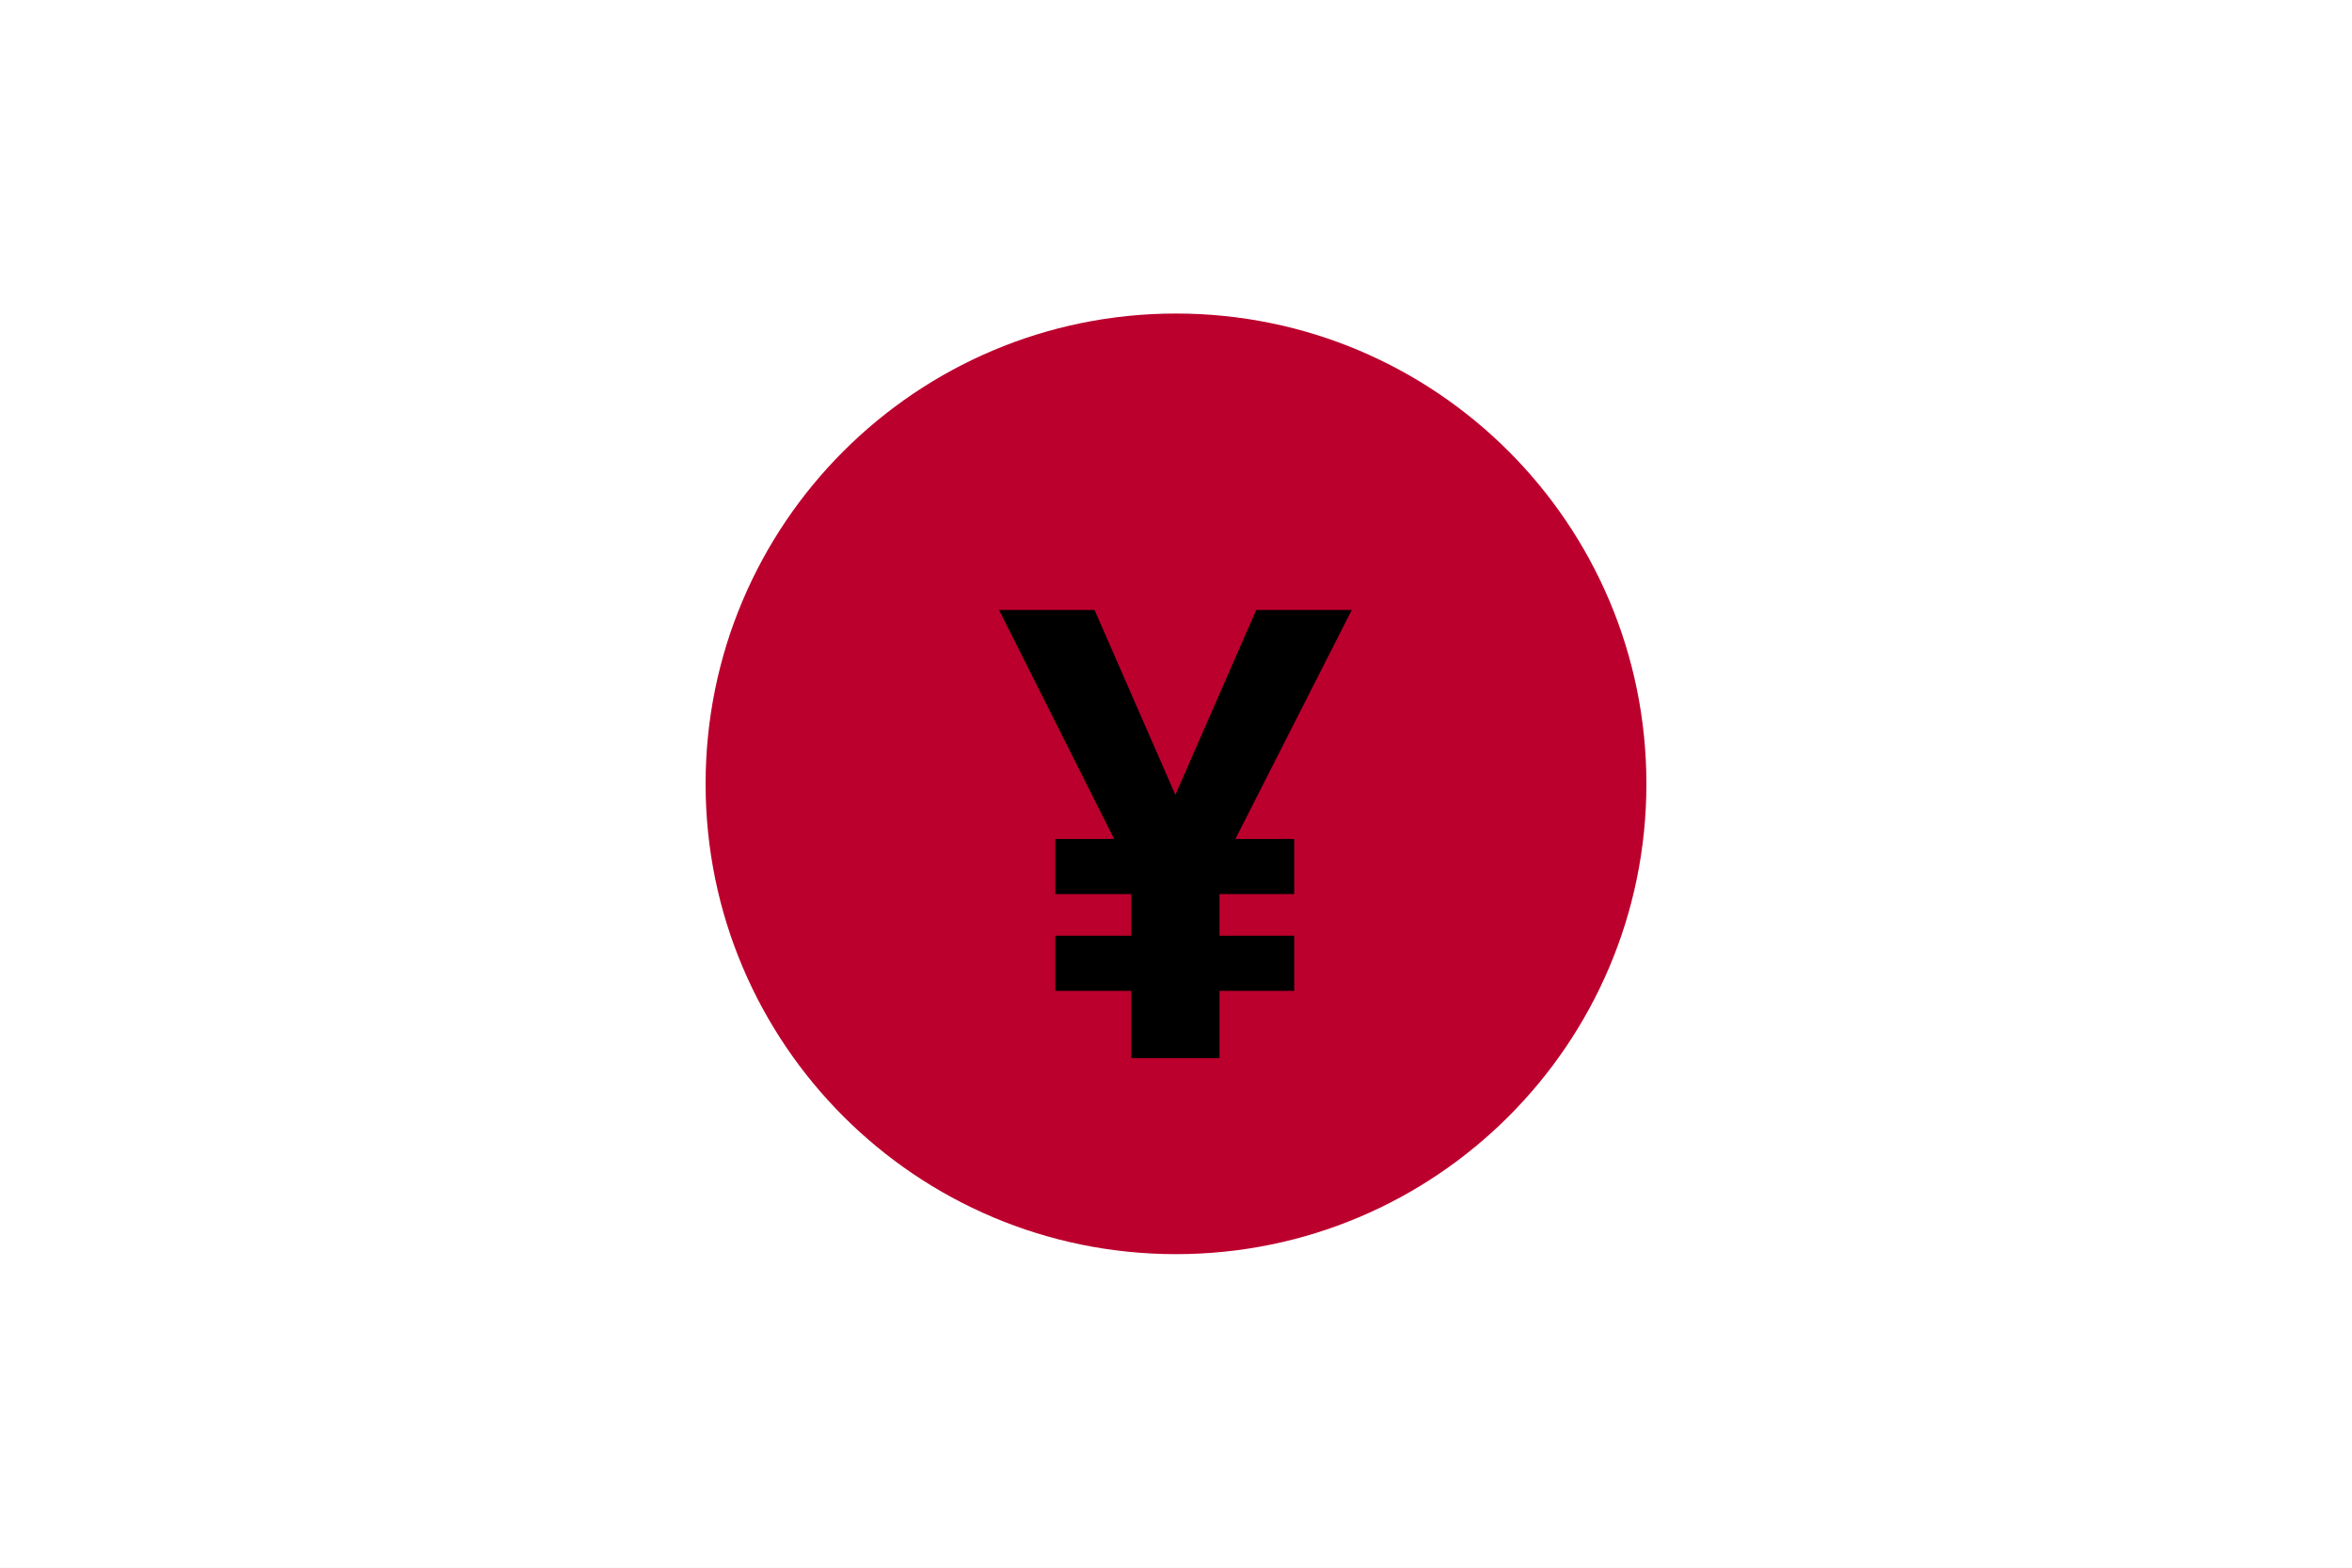
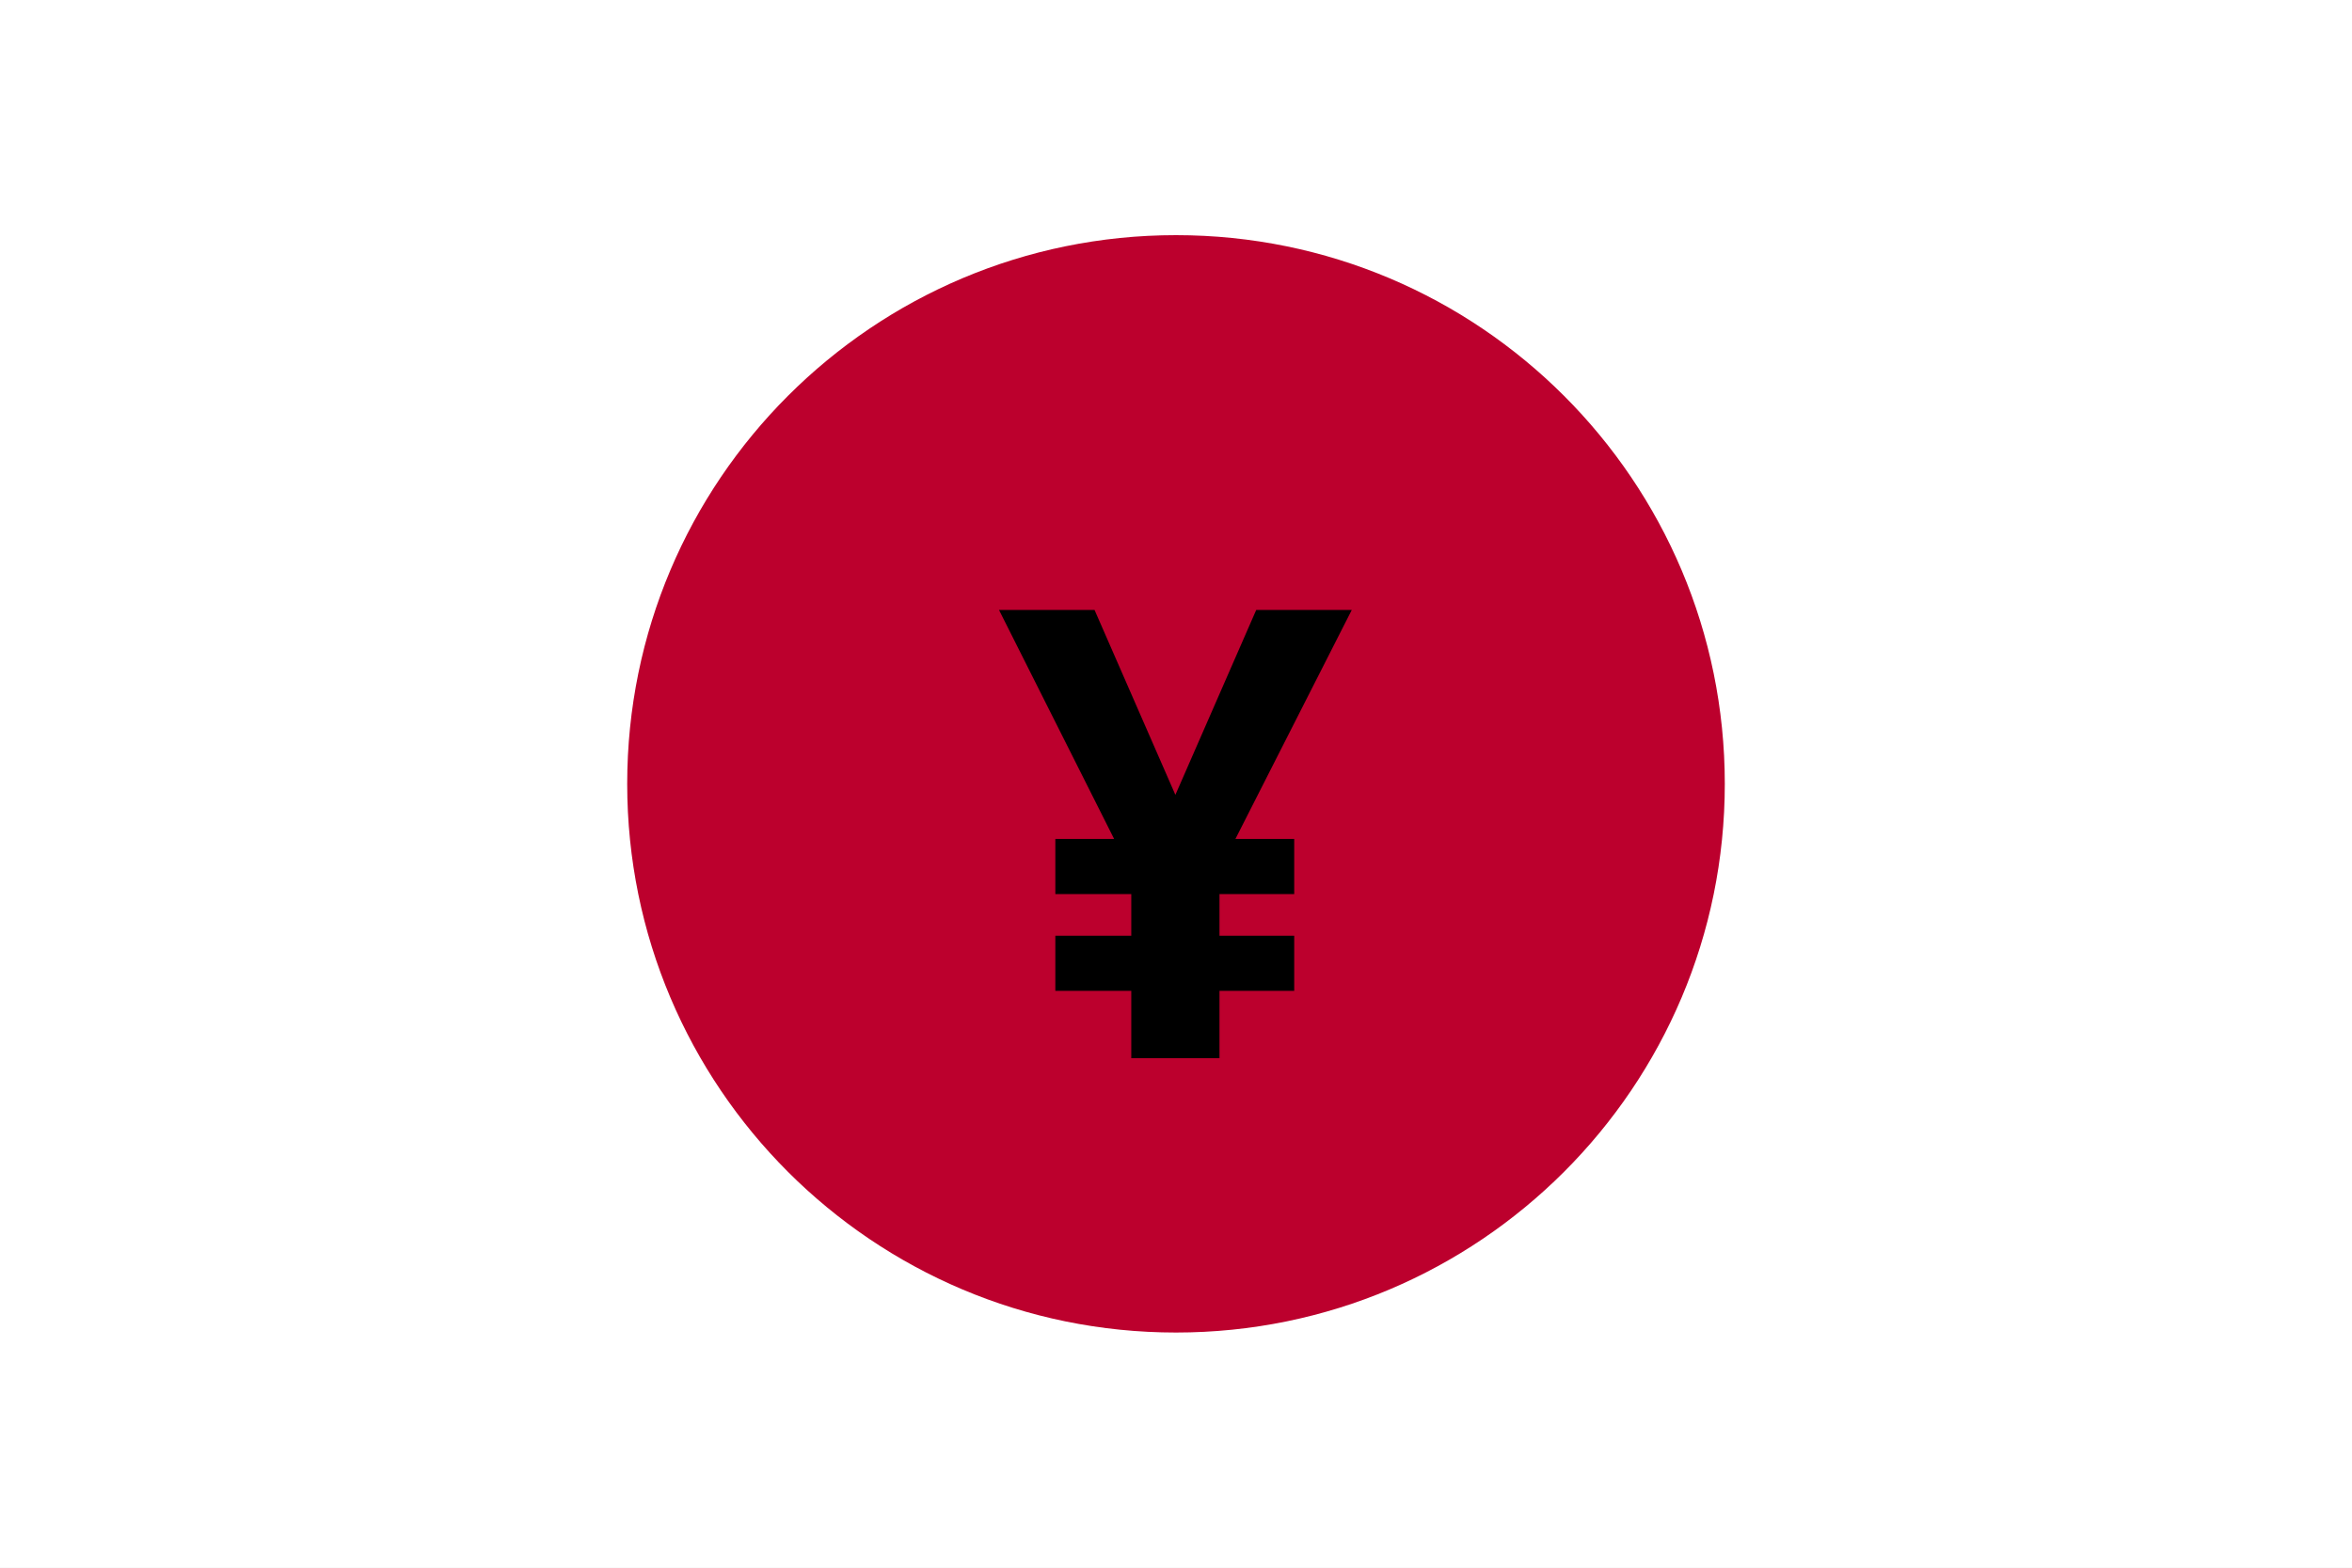
<svg xmlns="http://www.w3.org/2000/svg" viewBox="0 0 30 20" width="30" height="20">
  <rect width="30" height="20" fill="#ffffff" />
-   <circle cx="15" cy="10" r="6" fill="#bc002d" />
+   <circle cx="15" cy="10" r="7" fill="#bc002d" />
  <text x="15" y="13.5" font-family="sans-serif" font-size="8" font-weight="bold" fill="#000000" text-anchor="middle">¥</text>
</svg>
